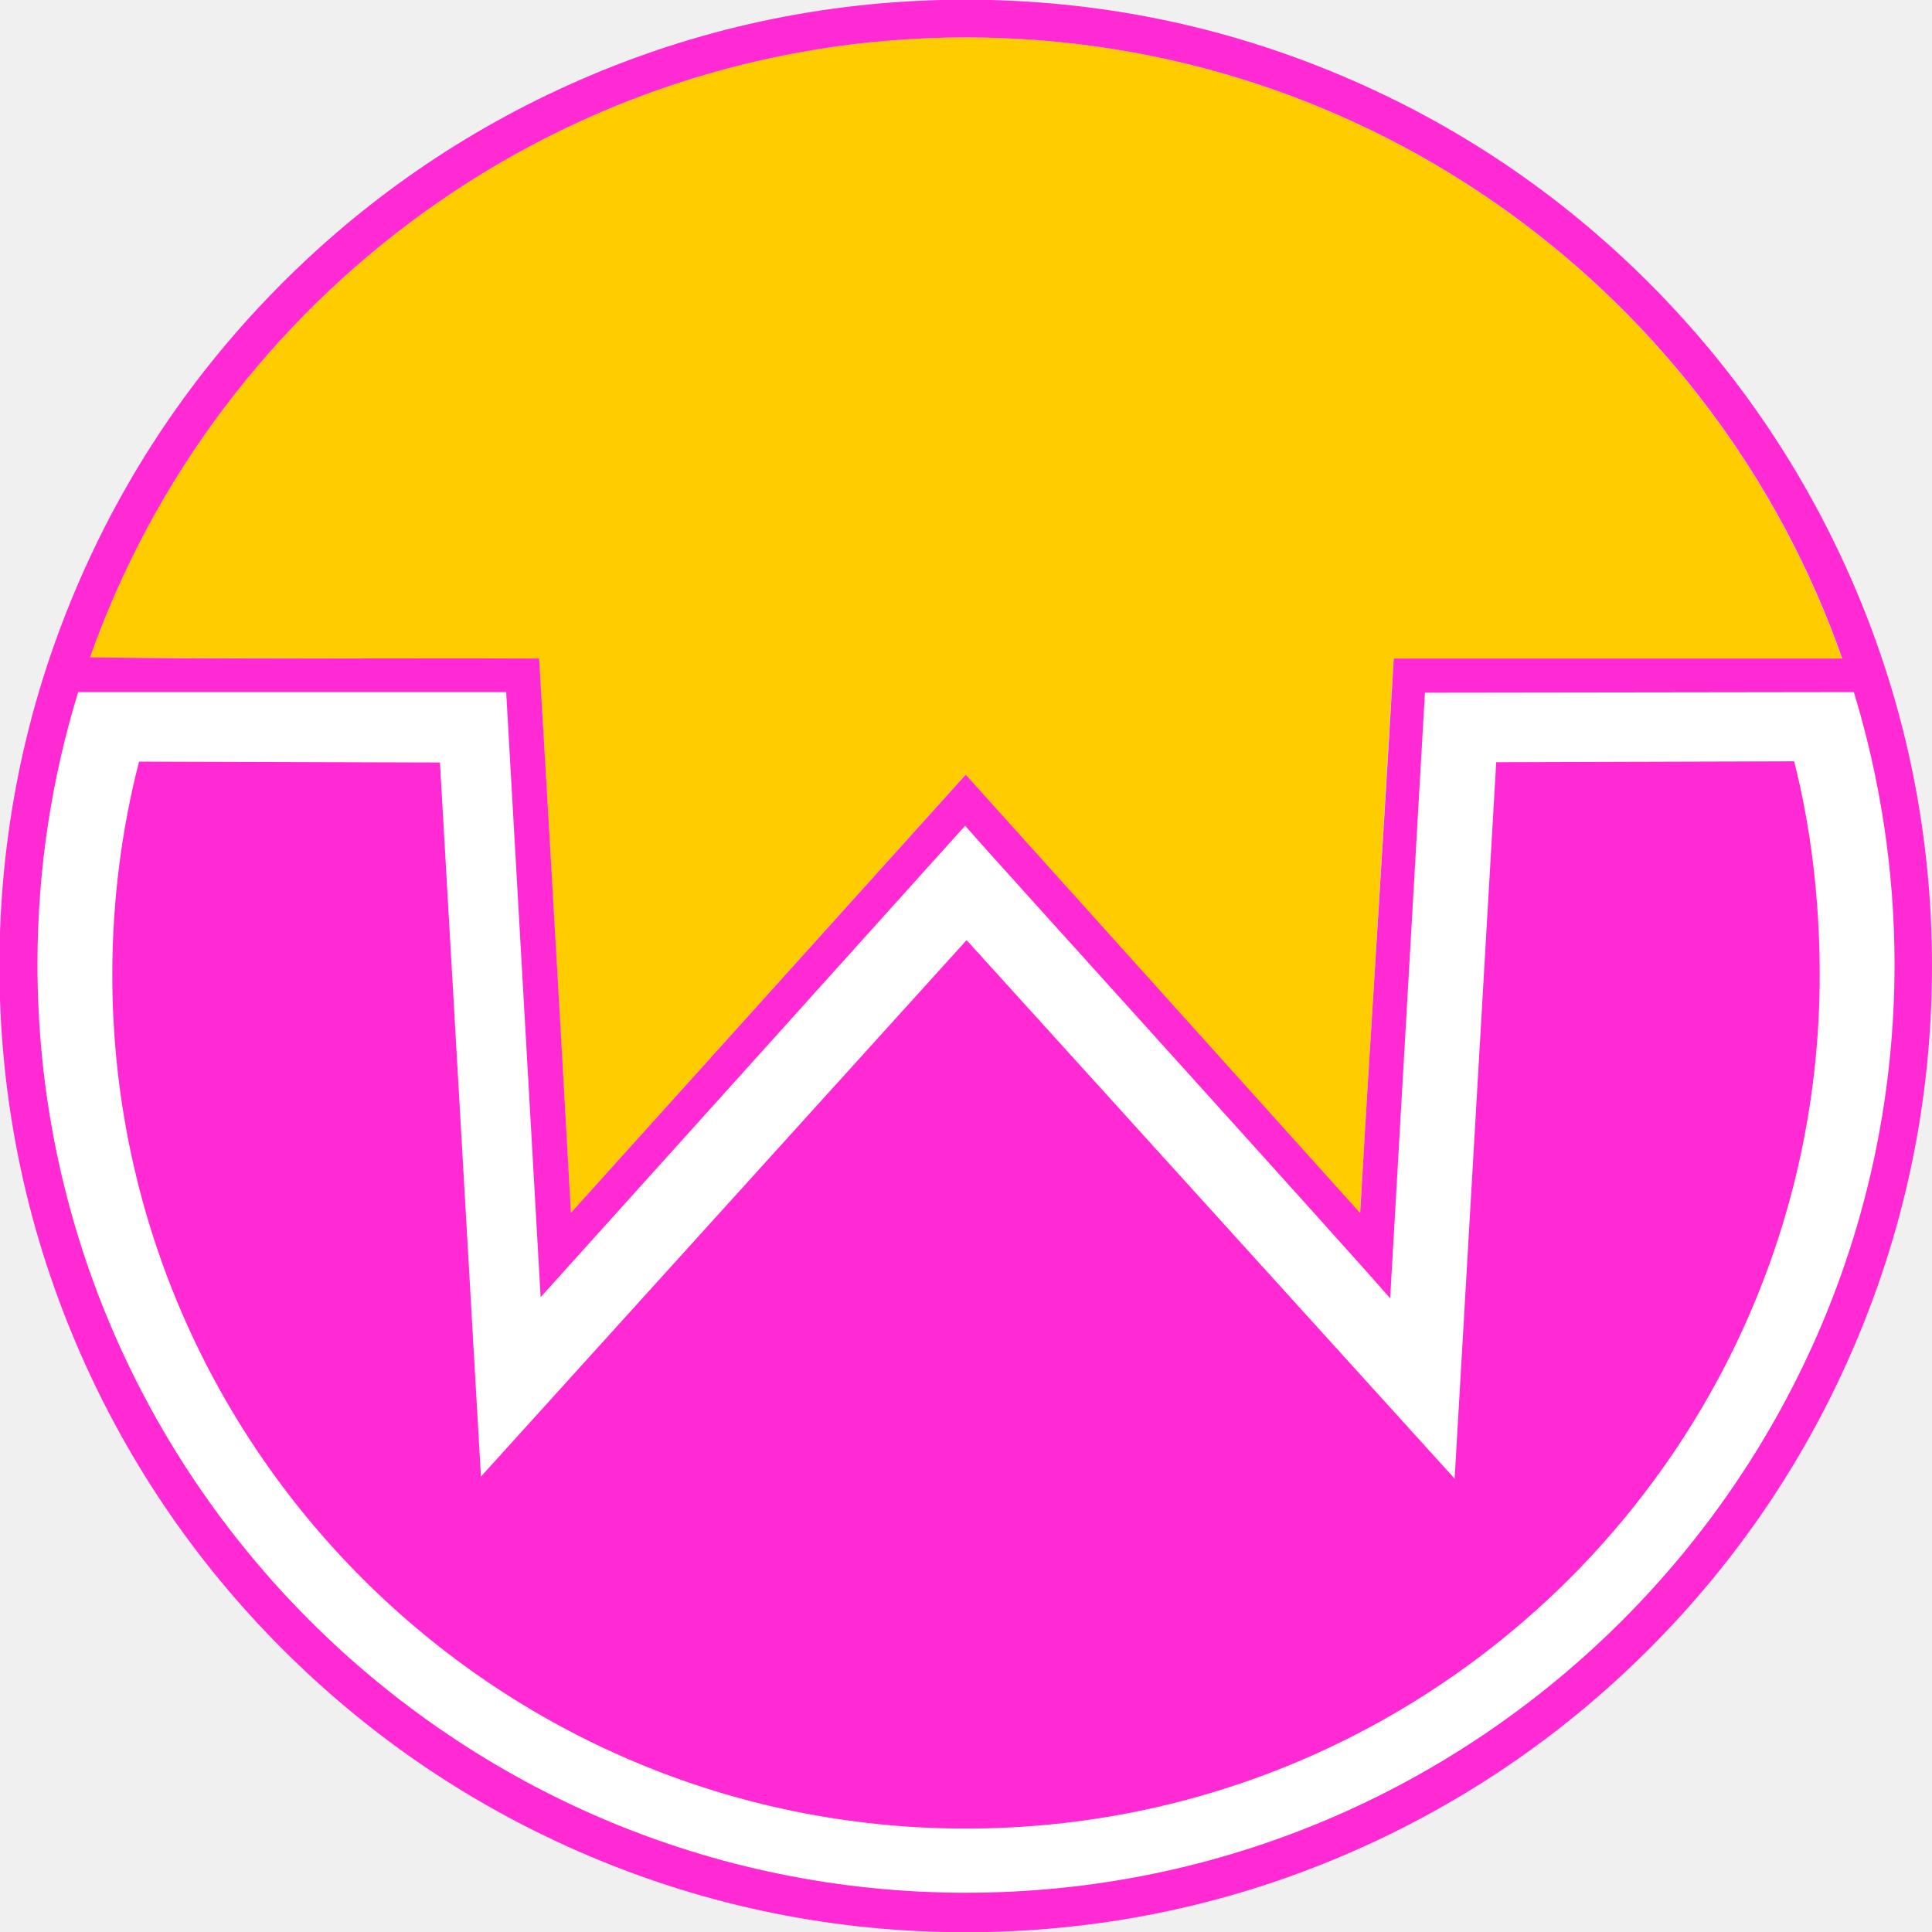
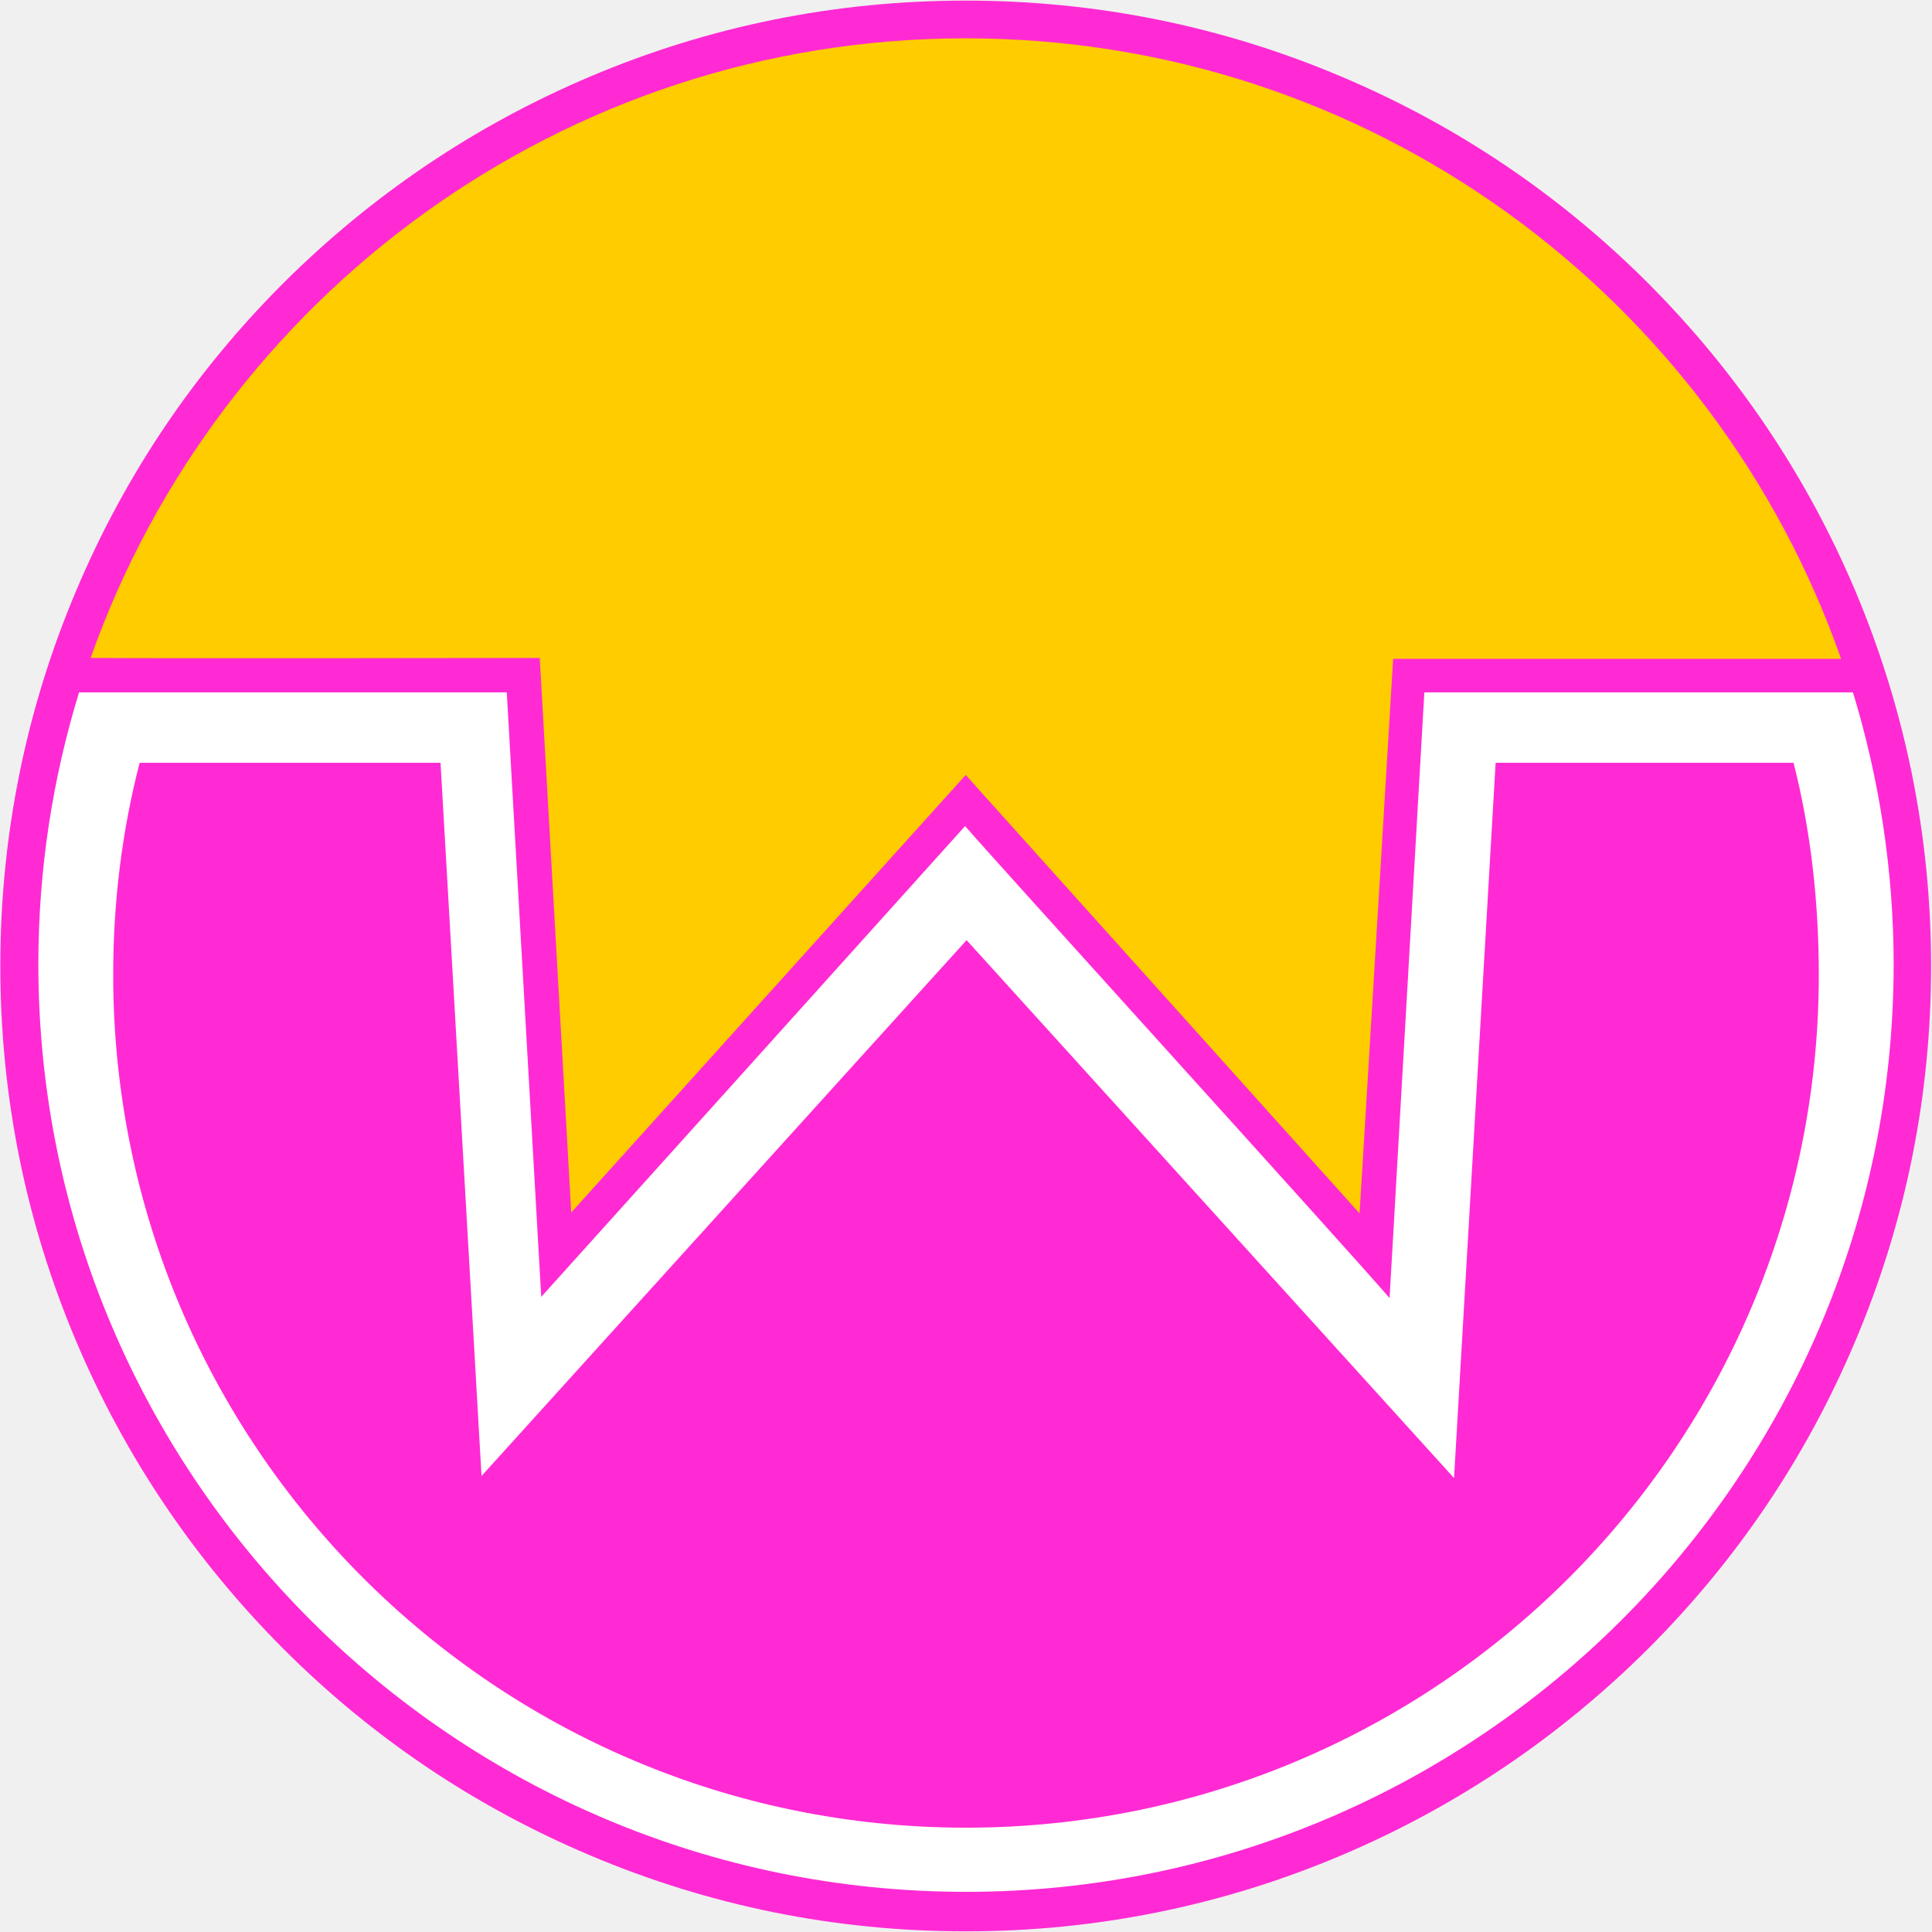
<svg xmlns="http://www.w3.org/2000/svg" version="1.1" id="svg24" x="0px" y="0px" viewBox="0 0 600 600" style="enable-background:new 0 0 600 600;" xml:space="preserve">
  <style type="text/css">
- 	.st0{fill:#FFCC00;}
- 	.st1{fill:#FF2AD4;}
+ 	.st0{fill:#FF2AD4;}
+ 	.st1{fill:#FFCC00;}
	.st2{fill:#FFFFFF;}
</style>
  <g id="Identity" transform="matrix(0.9224809,0,0,0.9224809,-442.1359,-627.9327)">
    <g id="g10">
-       <path id="path4" class="st0" d="M660.8,902.4l10.7,186.6l132.8-147.5l132.8,147.8c0,0,9.6-158.1,11.3-186.9c47.1,0,98.2,0,151,0    c-42.7-121.9-158.7-209.1-295-209.1c-136,0-252,87.3-294.9,208.8C529.5,902.3,659.5,902.4,660.8,902.4z" />
-       <path id="path6" class="st1" d="M1104.1,879.3c-16.4-38.7-39.8-73.5-69.7-103.4c-29.9-29.9-64.6-53.3-103.4-69.7    c-40.1-17-82.7-25.6-126.6-25.6s-86.5,8.6-126.6,25.6c-38.7,16.4-73.5,39.8-103.4,69.7s-53.3,64.6-69.7,103.4    c-17,40.1-25.6,82.7-25.6,126.6s8.6,86.5,25.6,126.6c16.4,38.7,39.8,73.5,69.7,103.4s64.6,53.3,103.4,69.7    c40.1,17,82.7,25.6,126.6,25.6c43.9,0,86.5-8.6,126.6-25.6c38.7-16.4,73.5-39.8,103.4-69.7c29.9-29.9,53.3-64.6,69.7-103.4    c17-40.1,25.6-82.7,25.6-126.6S1121.1,919.4,1104.1,879.3L1104.1,879.3z M804.5,693.3c136.3,0,252.3,87.2,295,209.1    c-52.9,0-104,0-151,0c-3.8,66-8.2,132.3-11.3,186.7L804.4,941.5L671.5,1089c-3.5-63.7-10.7-186.6-10.7-186.6    c-50.1-0.2-103.4,0.3-151.2-0.4C552.5,780.5,668.5,693.3,804.5,693.3z" />
-       <path id="path8" class="st2" d="M1103.4,913.7L959,913.9l-11.7,203.9c-15-17.4-135.1-149.8-143.1-159.1    c-4.7,5.3-142.9,158.7-142.9,158.7l-11.6-203.7H505.6c-8.9,29-13.7,59.8-13.7,91.6c0,172.4,140.2,312.6,312.6,312.6    s312.6-140.3,312.6-312.6C1117.1,973.7,1112.2,942.5,1103.4,913.7L1103.4,913.7z M804.5,1296.3c-158.7,0-287.4-128.7-287.4-287.4    c0-24.8,3.1-48.9,9-71.8l101.3,0.3c0.6,10.3,13.8,240.4,13.8,240.4l163.5-180.6L969,1178.5c0,0,0,0,14-241.2l100.3-0.3    c5.8,22.8,8.6,47.3,8.6,71.9C1091.9,1167.6,963.2,1296.3,804.5,1296.3L804.5,1296.3z" />
+       <path id="path6" class="st0" d="M1103.8,879.4c-16.4-38.7-39.8-73.4-69.6-103.3c-29.9-29.9-64.5-53.2-103.3-69.6    c-40.1-17-82.6-25.6-126.5-25.6s-86.4,8.6-126.5,25.6c-38.7,16.4-73.4,39.8-103.3,69.6c-29.9,29.9-53.2,64.5-69.6,103.3    c-17,40.1-25.6,82.6-25.6,126.5s8.6,86.4,25.6,126.5c16.4,38.7,39.8,73.4,69.6,103.3c29.9,29.9,64.5,53.2,103.3,69.6    c40.1,17,82.6,25.6,126.5,25.6s86.4-8.6,126.5-25.6c38.7-16.4,73.4-39.8,103.3-69.6c29.9-29.9,53.2-64.5,69.6-103.3    c17-40.1,25.6-82.6,25.6-126.5S1120.7,919.5,1103.8,879.4L1103.8,879.4z" />
+       <path id="path4" class="st1" d="M661,902.2l10.6,186.7l132.8-147.3L937,1089.2c0,0,9.6-157.9,11.3-186.7c47,0,98.1,0,150.8,0    c-42.7-121.8-158.5-208.9-294.7-208.9c-135.8,0-251.7,87.2-294.6,208.6C529.8,902.4,661,902.2,661,902.2z" />
+       <path id="path8" class="st2" d="M1103.1,913.8H958.8l-11.7,203.9c-15-17.4-135-149.6-142.9-158.9    c-4.7,5.3-142.7,158.5-142.7,158.5l-11.6-203.5h-144c-8.9,29-13.7,59.7-13.7,91.5c0,172.2,140,312.3,312.3,312.3    s312.3-140.1,312.3-312.3C1116.8,973.7,1111.9,942.6,1103.1,913.8L1103.1,913.8z M804.5,1296c-158.5,0-287.1-128.6-287.1-287.1    c0-24.8,3-48.5,8.9-71.4h101.3c0.6,10.3,13.8,240.1,13.8,240.1l163.3-180.4l164.1,181.1c0,0,0,0.1,14-240.8h100.3    c5.8,22.8,8.5,46.8,8.5,71.4C1091.6,1167.4,963,1296,804.5,1296L804.5,1296z" />
    </g>
  </g>
-   <g id="Brand">
- </g>
</svg>
